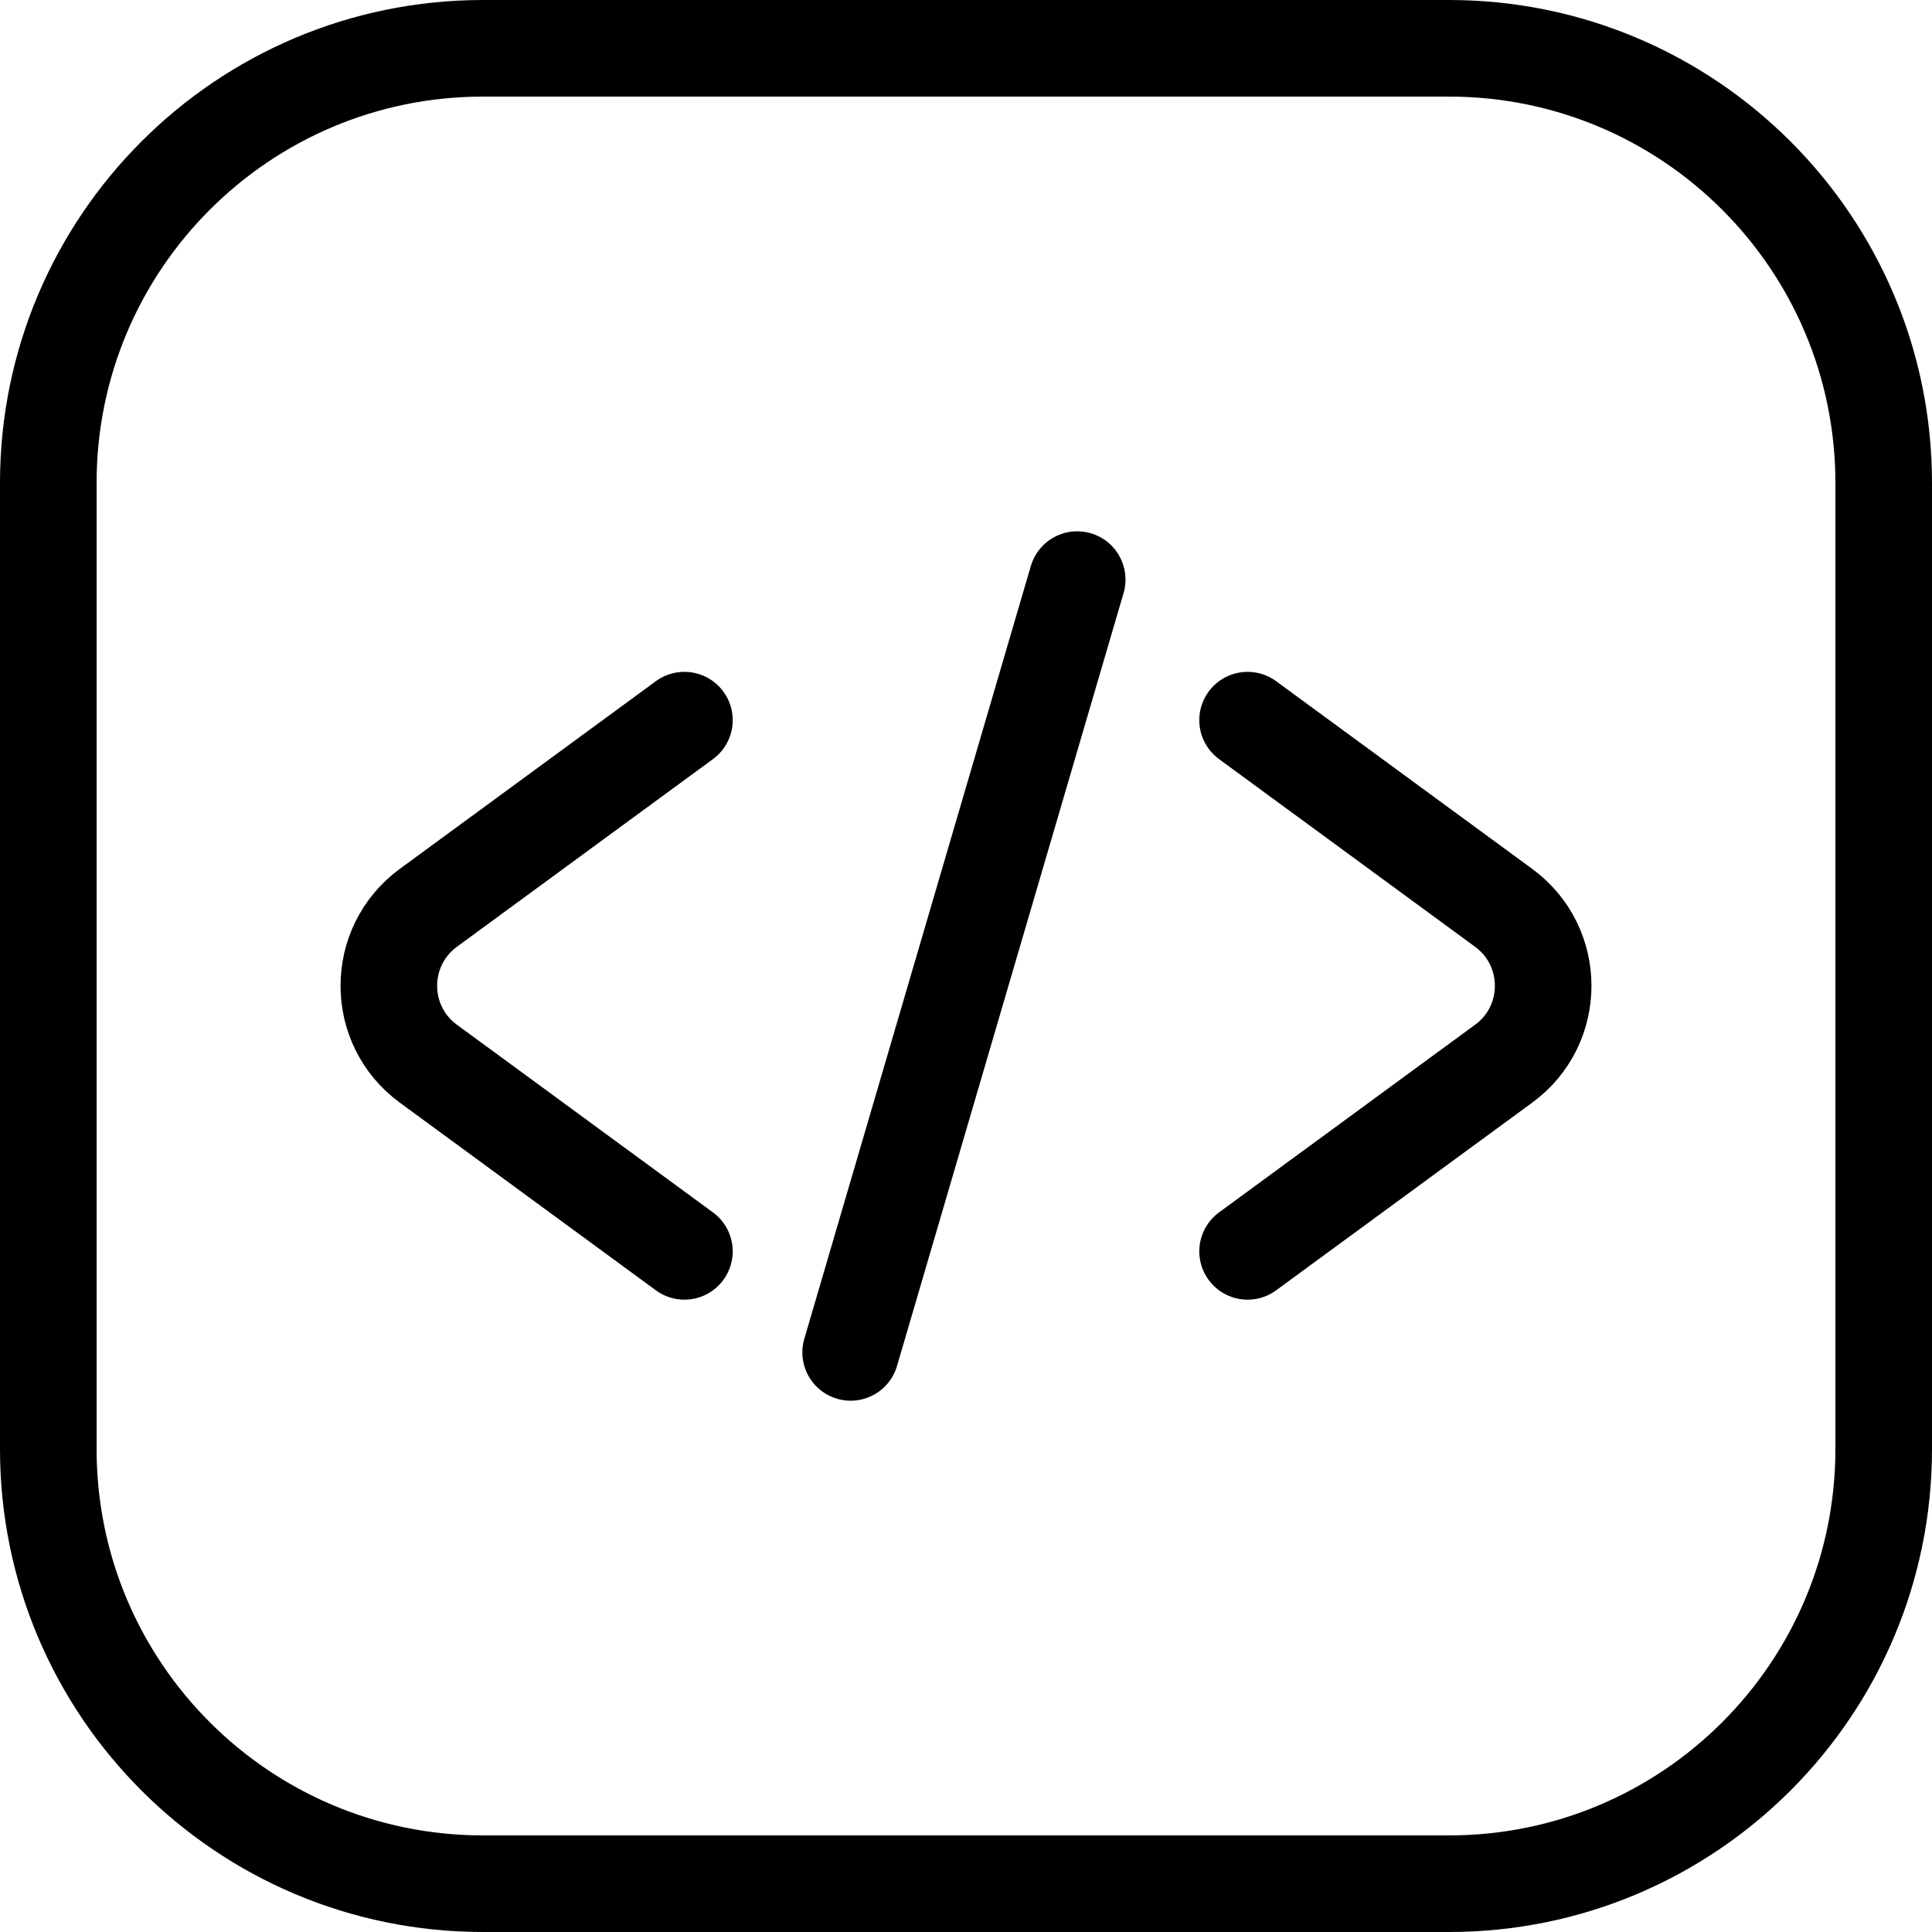
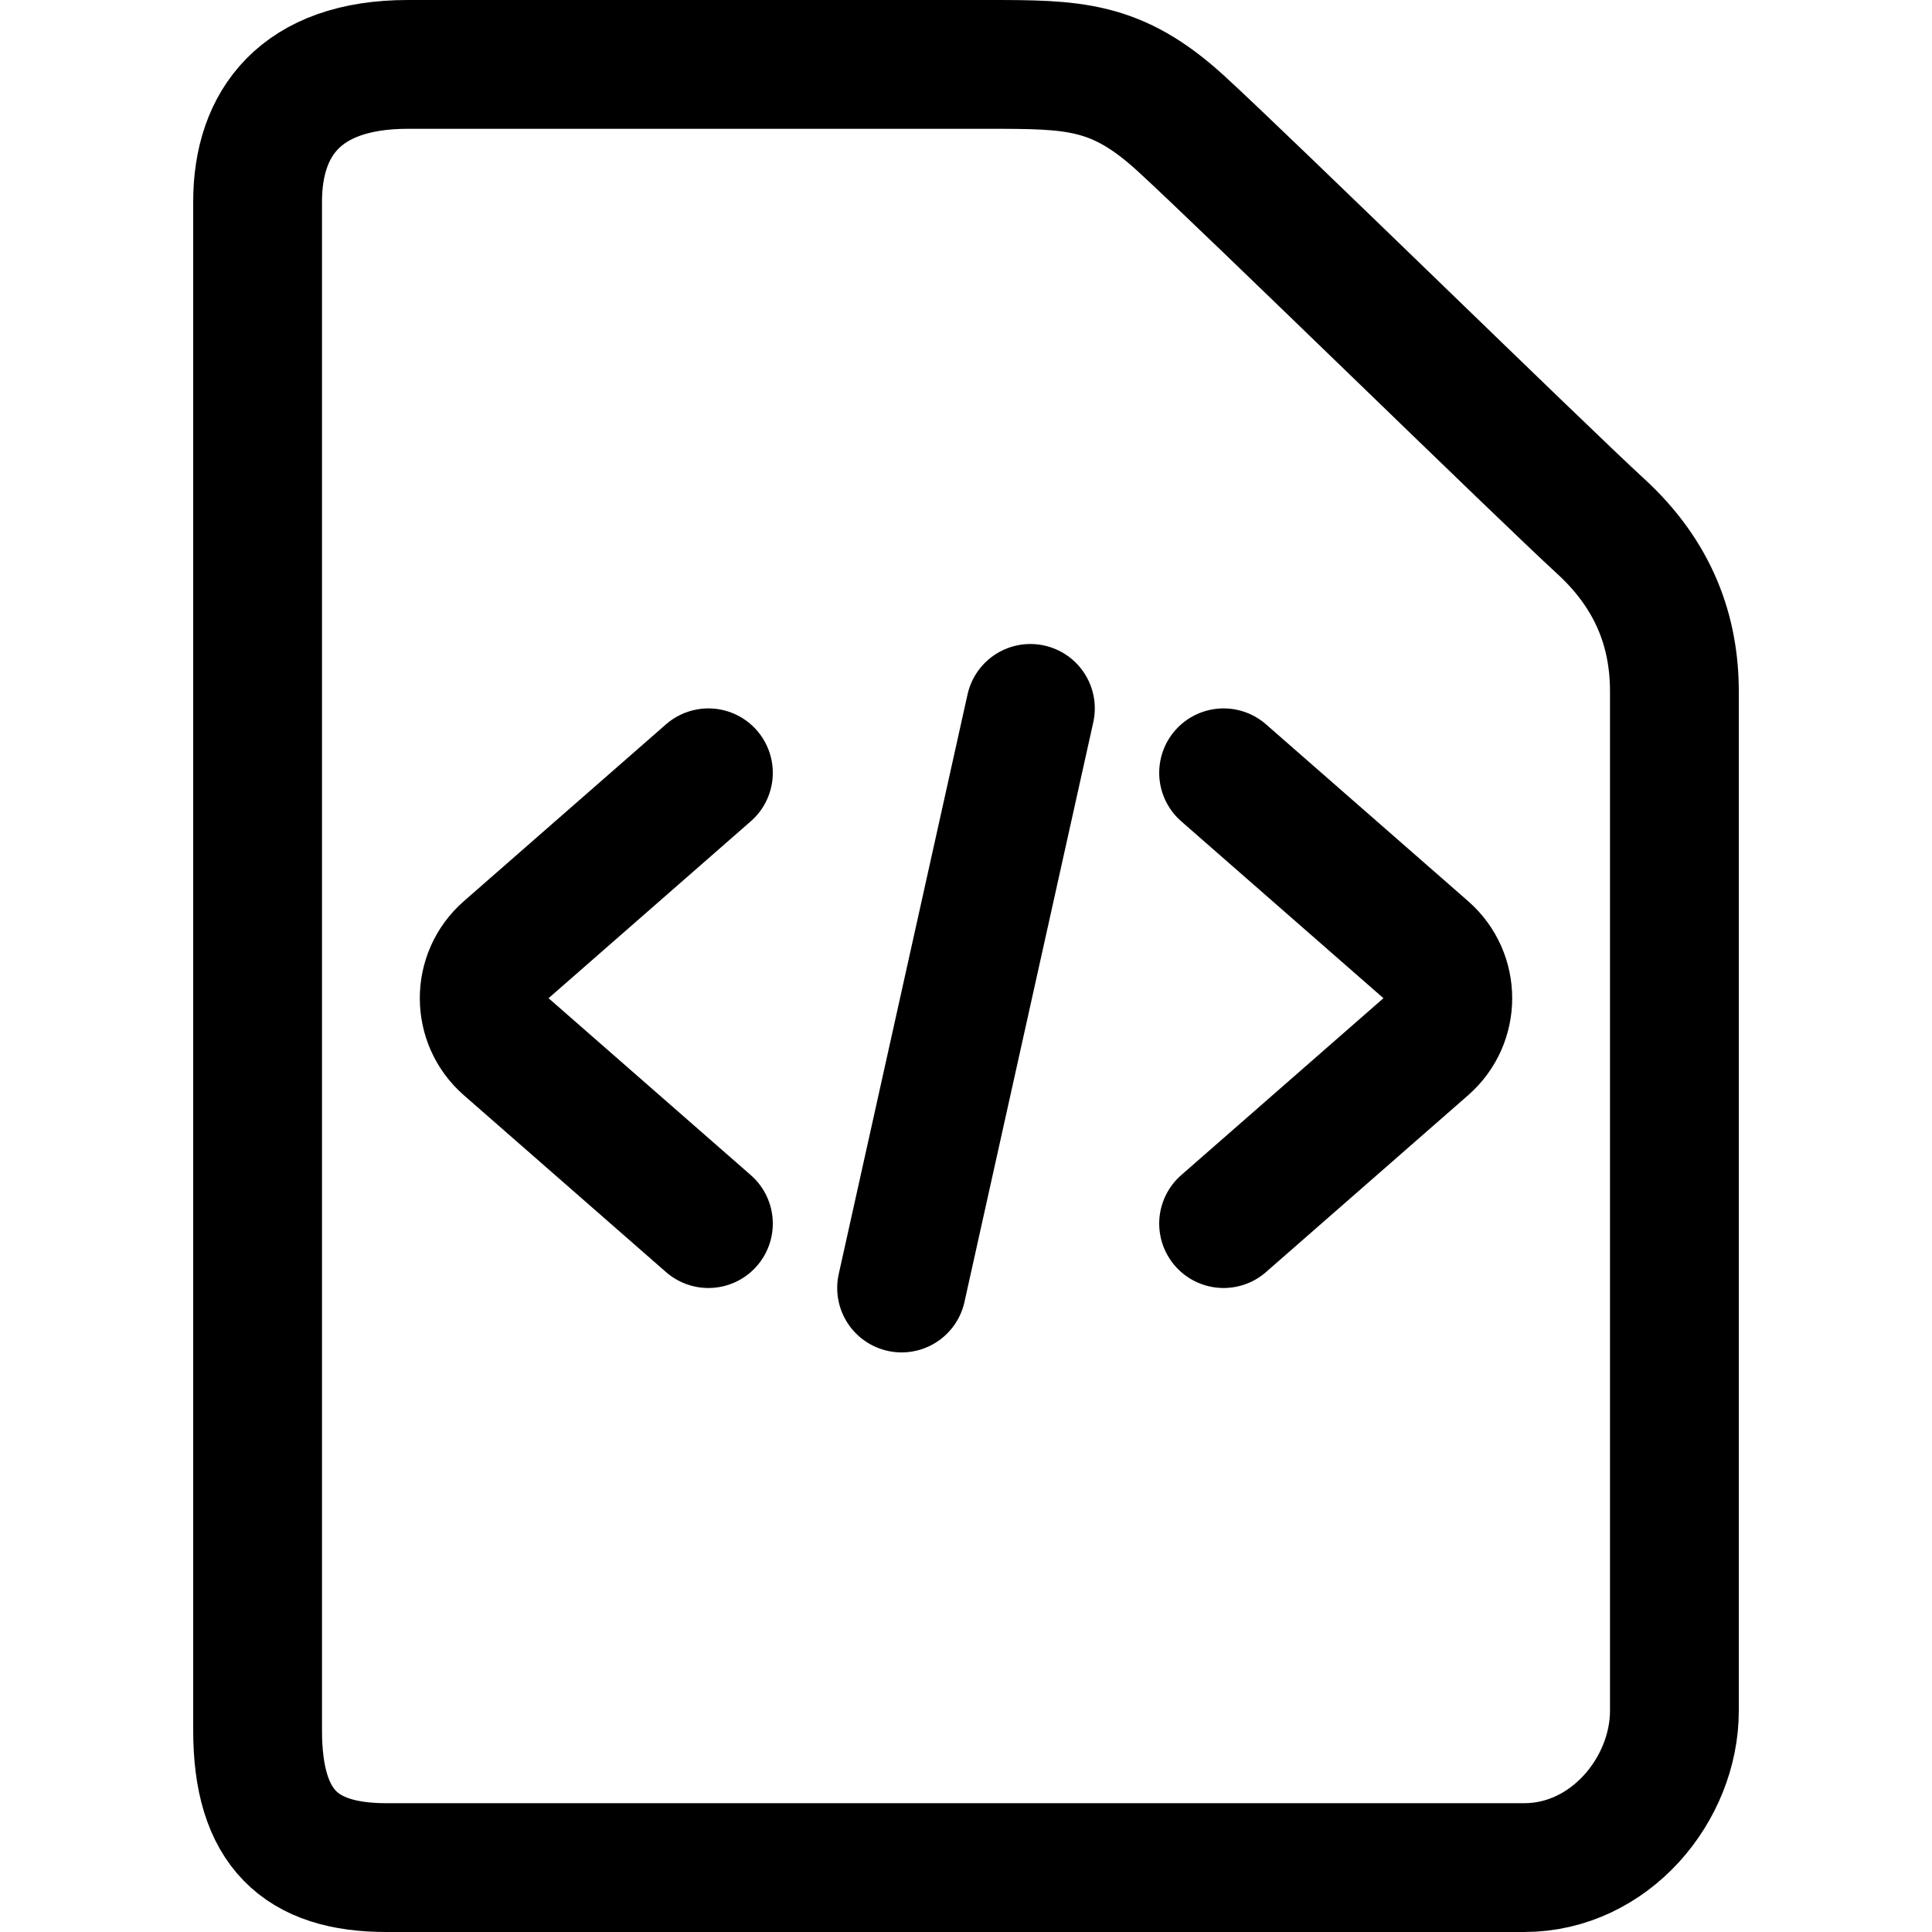
- <svg xmlns="http://www.w3.org/2000/svg" width="20" height="20" viewBox="0 0 20 20" fill="none">
-   <rect x="0.5" y="0.5" width="19" height="19" rx="4.5" stroke="black" />
-   <path d="M12.915 7.455L15.566 9.398C16.111 9.798 16.111 10.612 15.566 11.011L12.915 12.954" stroke="black" stroke-linecap="round" stroke-linejoin="bevel" />
-   <path d="M7.085 7.455L4.434 9.398C3.889 9.798 3.889 10.612 4.434 11.011L7.085 12.954" stroke="black" stroke-linecap="round" stroke-linejoin="bevel" />
-   <path d="M8.806 14L11.151 6" stroke="black" stroke-linecap="round" stroke-linejoin="bevel" />
+ <svg xmlns="http://www.w3.org/2000/svg" width="30" height="30" viewBox="0 0 30 30" fill="none">
+   <path d="M23.667 29C25 29 26 27.783 26 26.565V10.739C26 9.826 25.697 8.941 24.849 8.166C24 7.391 19.333 2.826 18.333 1.913C17.333 1 16.667 1 15.333 1H6.333C4.667 1 4 1.913 4 3.13V26.87C4 28.391 4.667 29 6 29H23.667Z" stroke="black" stroke-width="2" stroke-linejoin="round" />
+   <path d="M19 12L22.14 14.747C22.595 15.146 22.595 15.854 22.14 16.253L19 19" stroke="black" stroke-width="2" stroke-linecap="round" stroke-linejoin="bevel" />
+   <path d="M11 12L7.86 14.747C7.405 15.146 7.405 15.854 7.86 16.253L11 19" stroke="black" stroke-width="2" stroke-linecap="round" stroke-linejoin="bevel" />
+   <path d="M14 20L16 11" stroke="black" stroke-width="2" stroke-linecap="round" stroke-linejoin="bevel" />
</svg>
